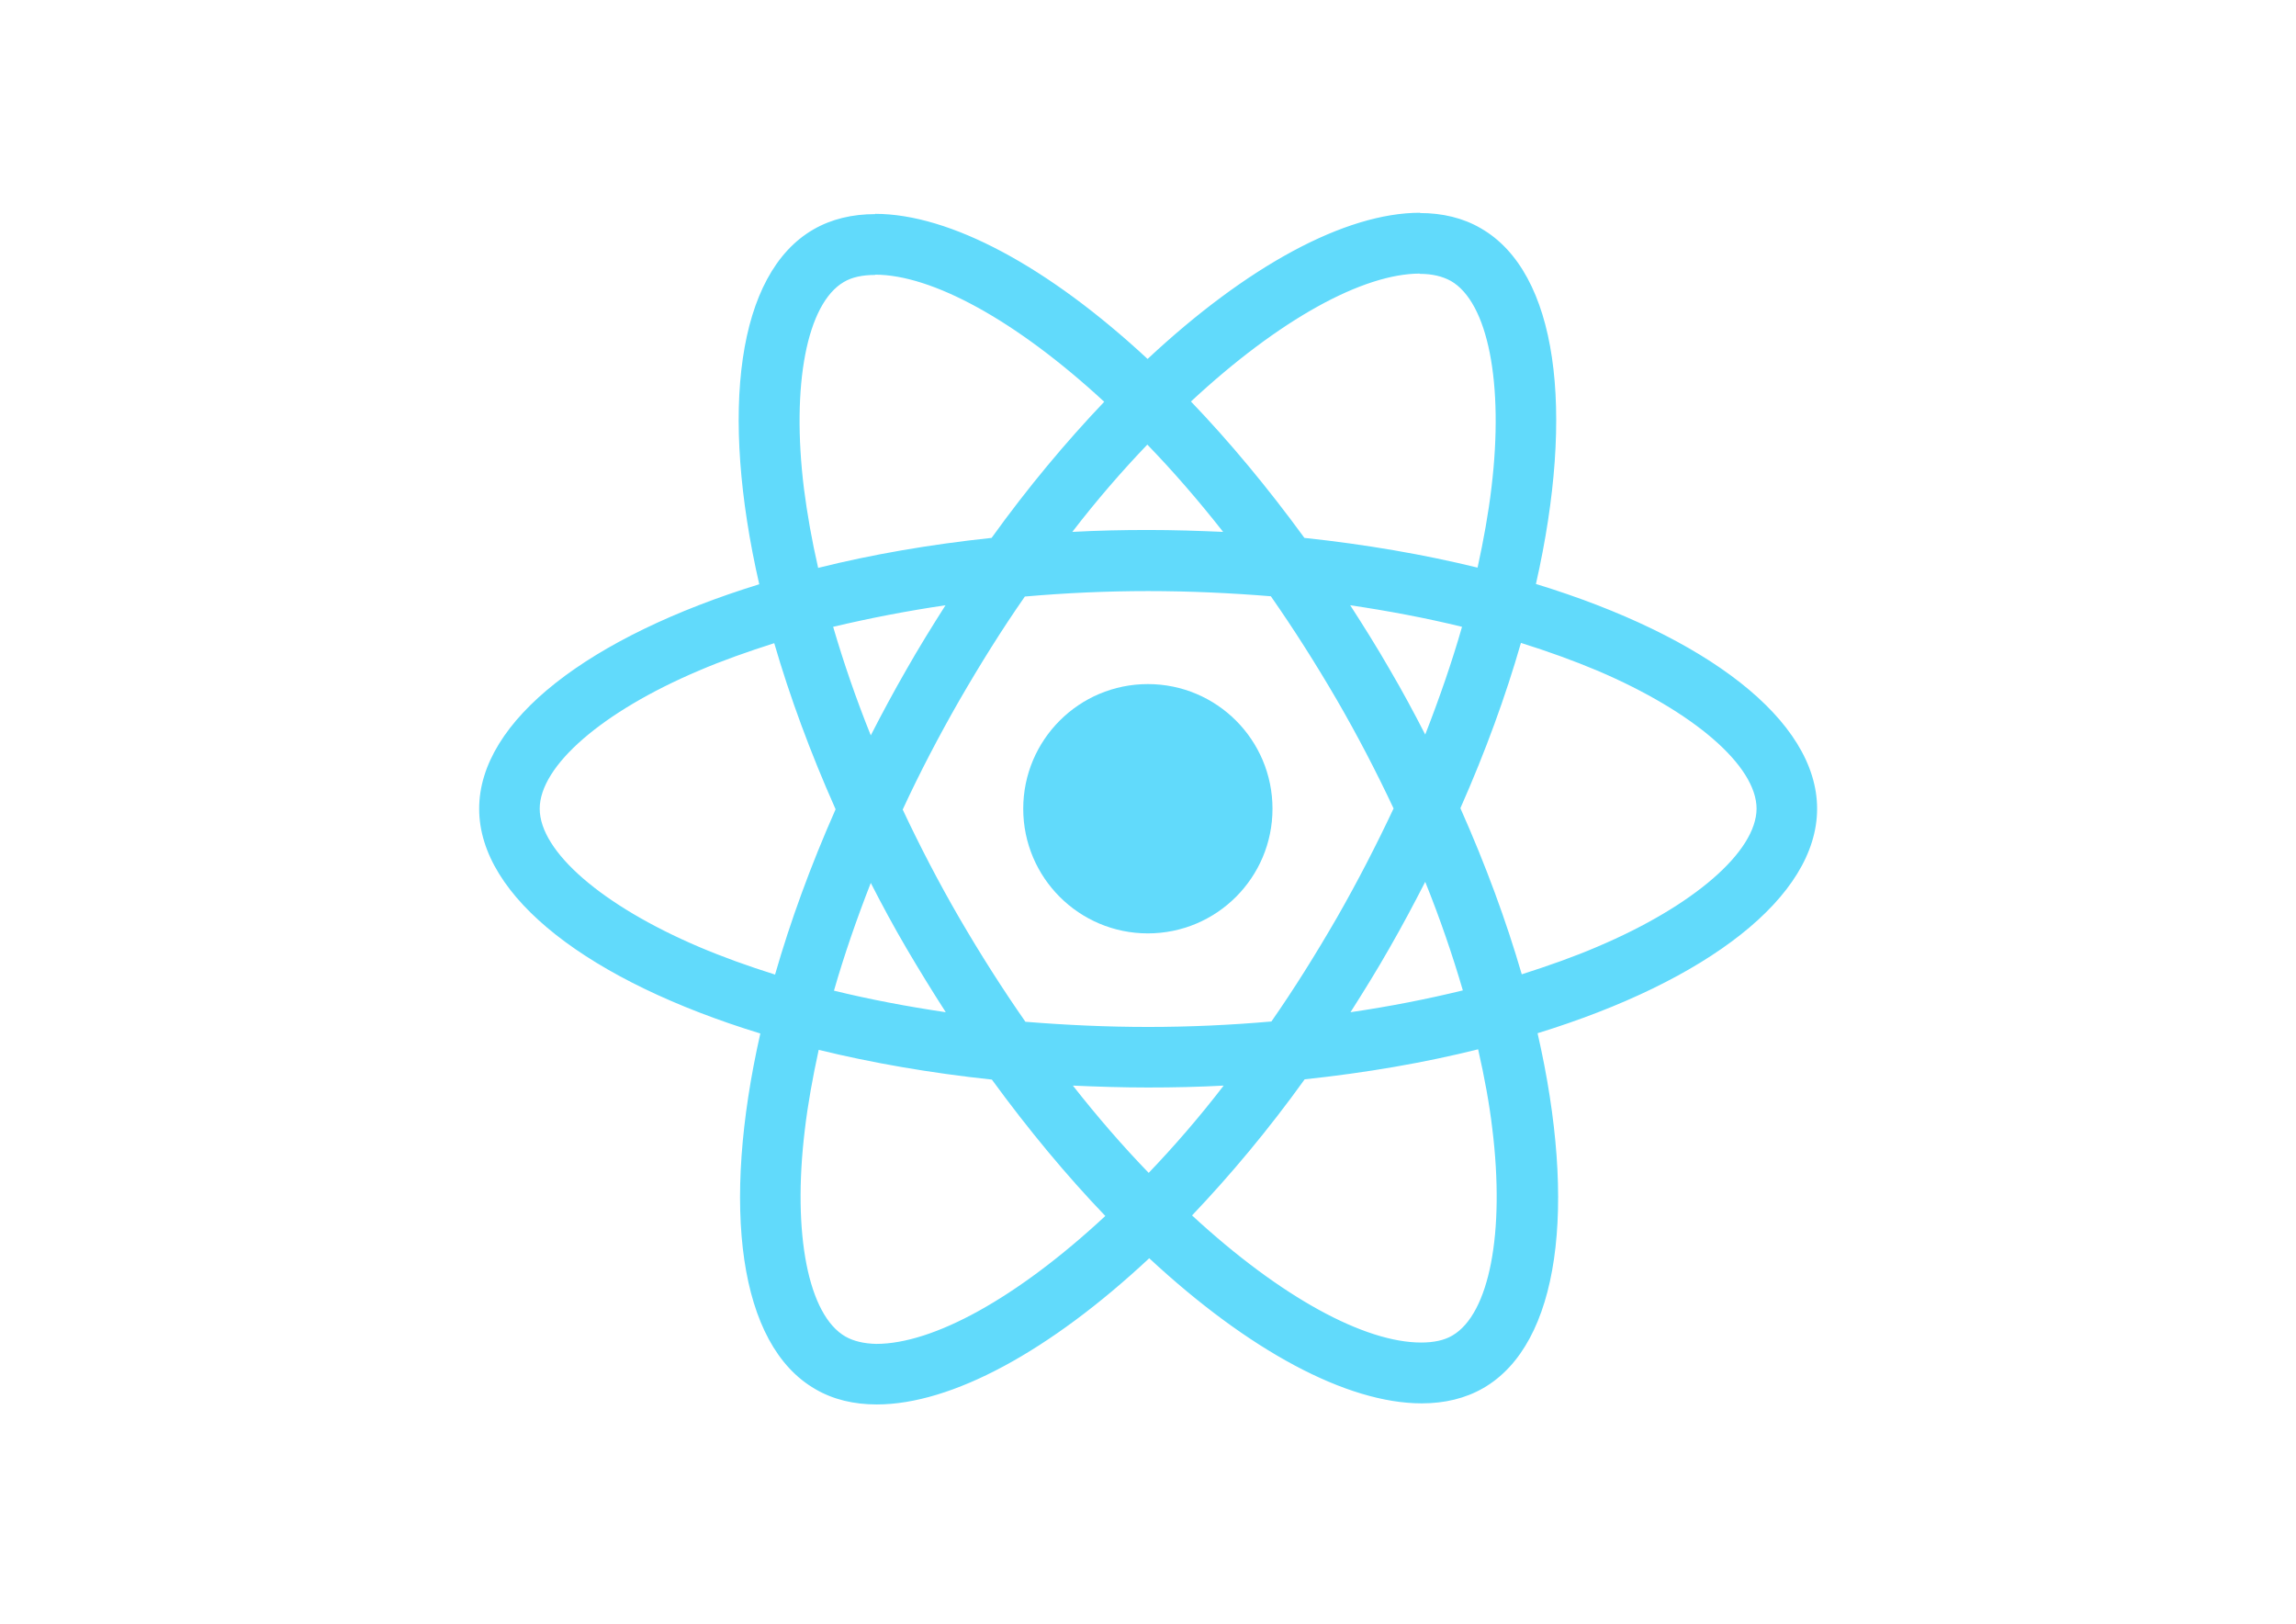
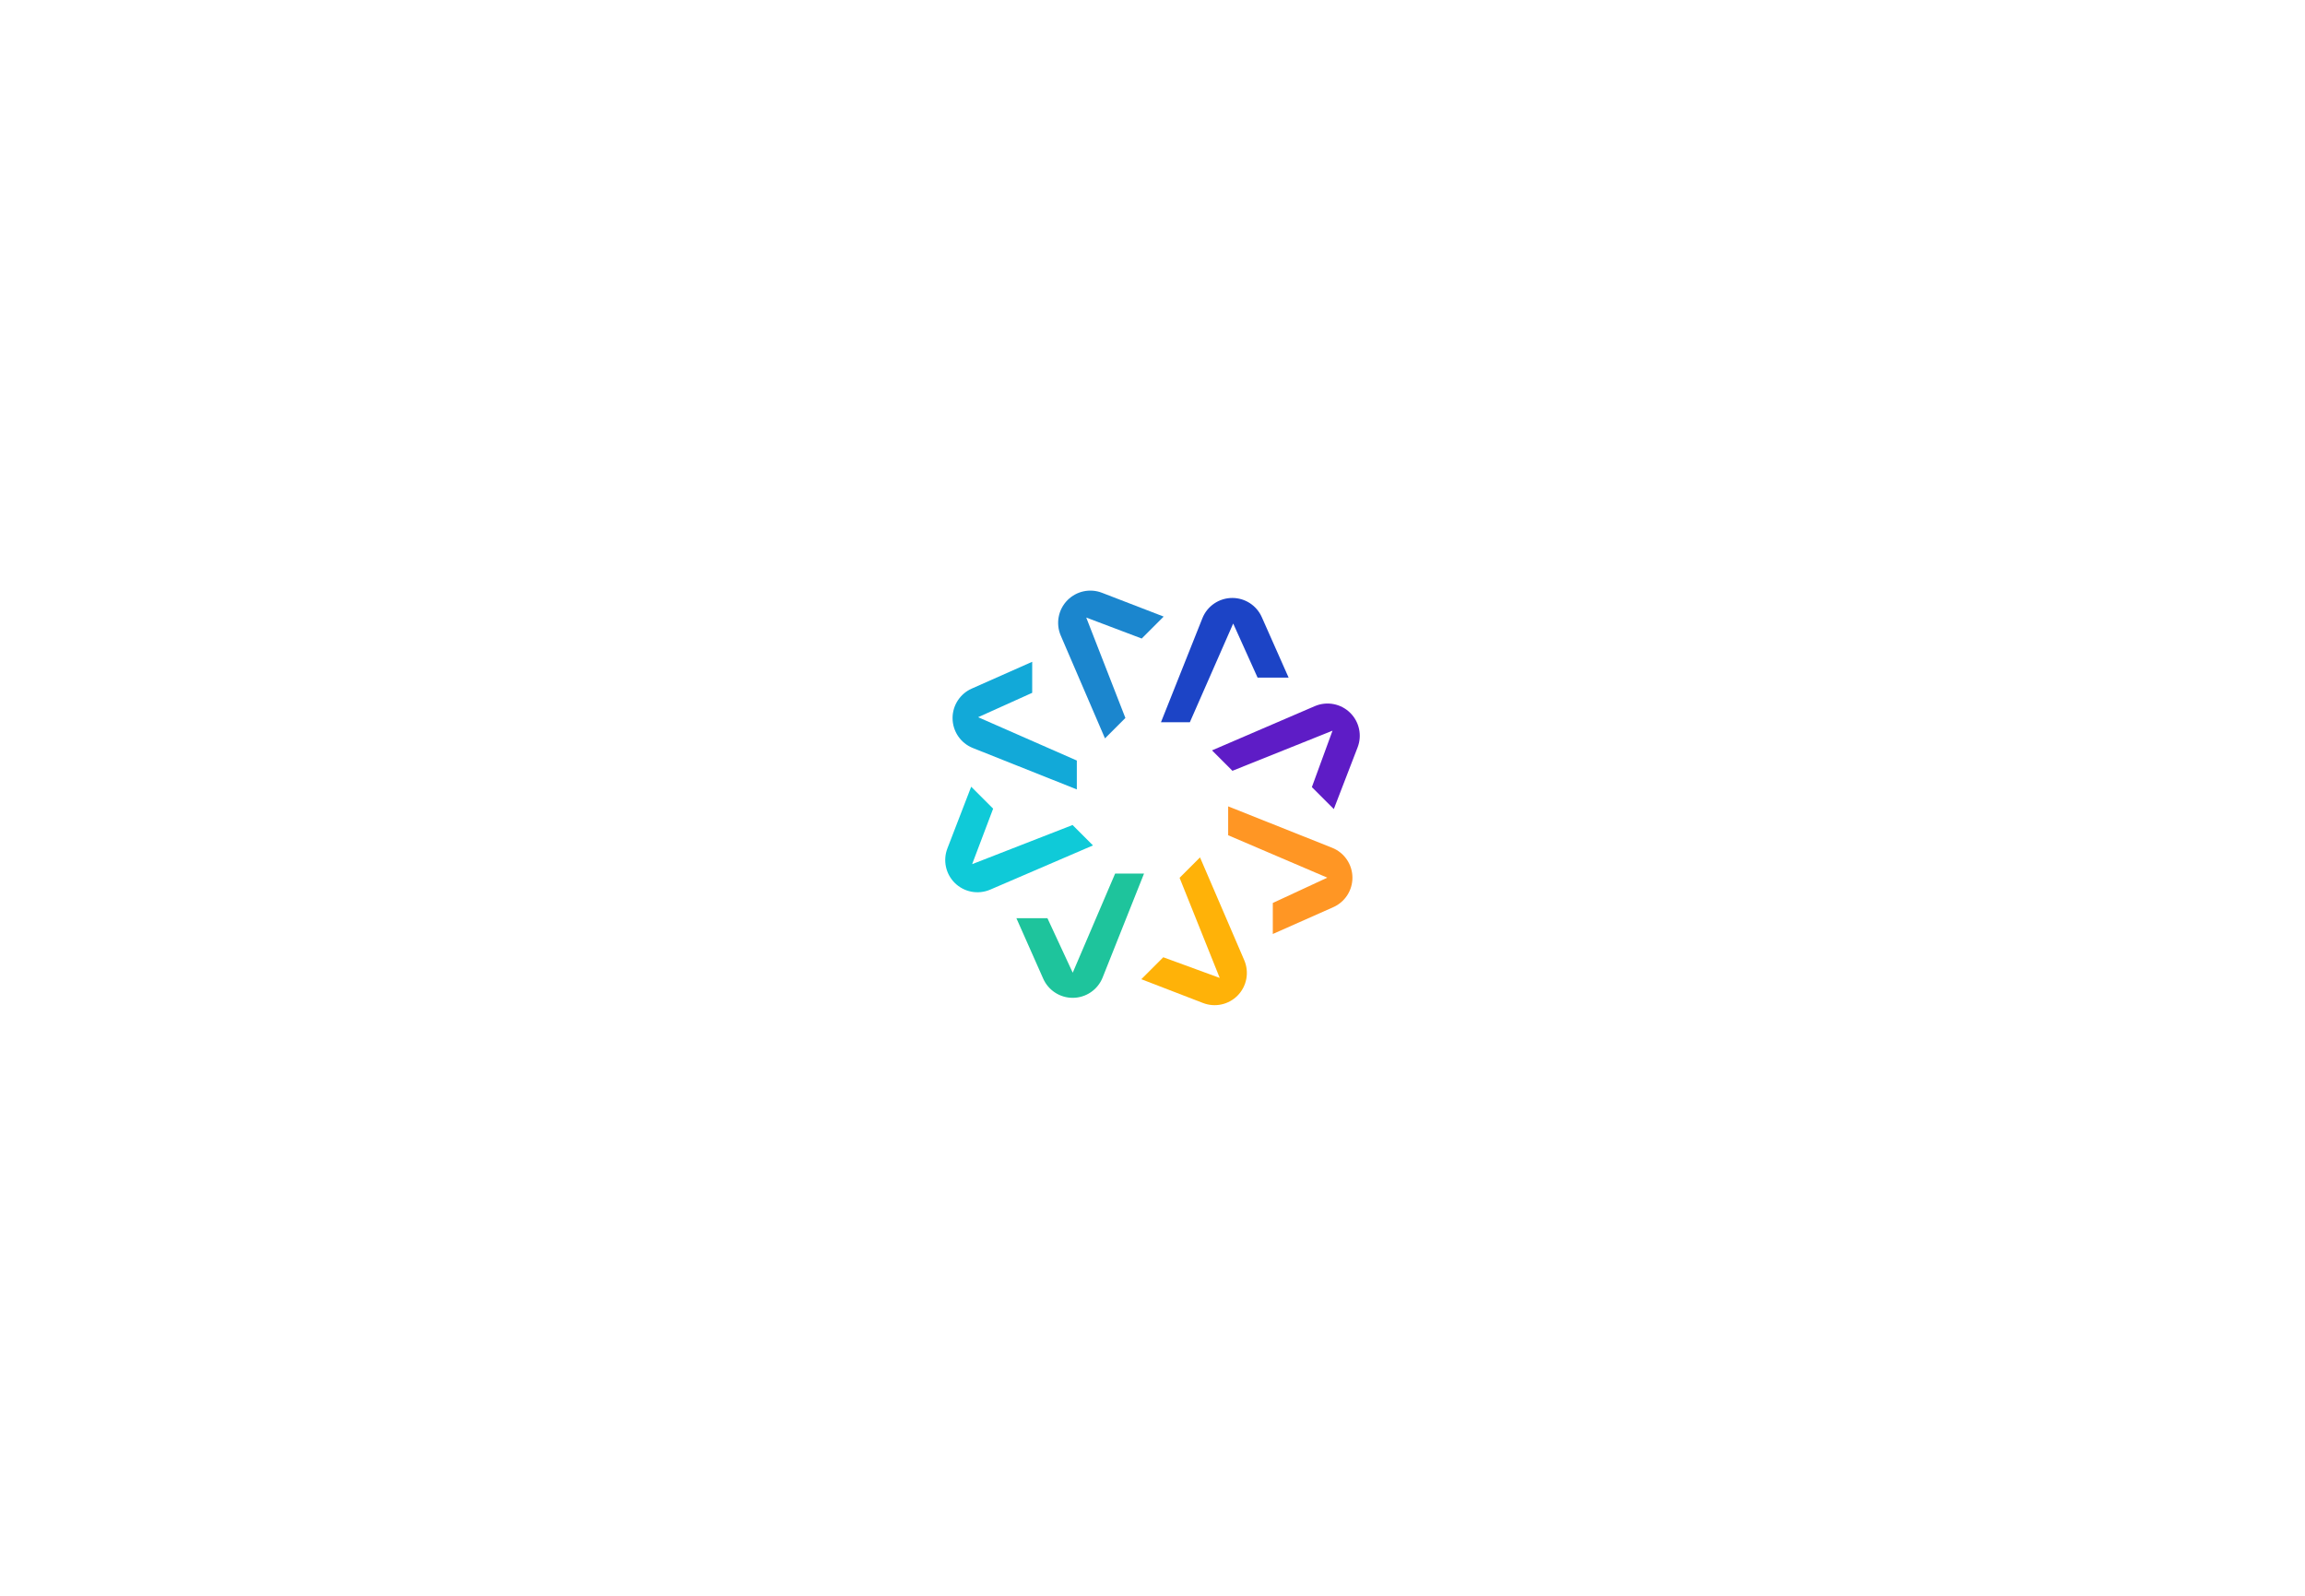
- <svg xmlns="http://www.w3.org/2000/svg" viewBox="0 0 841.9 595.3">
-   <g fill="#61DAFB">
-     <path d="M666.3 296.5c0-32.5-40.7-63.3-103.1-82.4 14.4-63.6 8-114.2-20.2-130.4-6.5-3.8-14.1-5.6-22.4-5.6v22.3c4.6 0 8.3.9 11.4 2.6 13.6 7.8 19.5 37.5 14.9 75.7-1.1 9.4-2.9 19.3-5.1 29.4-19.6-4.8-41-8.5-63.5-10.9-13.5-18.5-27.5-35.3-41.6-50 32.6-30.3 63.2-46.9 84-46.9V78c-27.5 0-63.5 19.6-99.9 53.6-36.4-33.8-72.4-53.2-99.9-53.2v22.3c20.7 0 51.4 16.5 84 46.6-14 14.7-28 31.4-41.3 49.9-22.6 2.4-44 6.1-63.6 11-2.3-10-4-19.7-5.2-29-4.7-38.2 1.1-67.9 14.6-75.8 3-1.8 6.9-2.6 11.5-2.6V78.5c-8.4 0-16 1.8-22.6 5.6-28.1 16.2-34.4 66.7-19.9 130.1-62.2 19.2-102.7 49.9-102.7 82.3 0 32.5 40.7 63.3 103.1 82.4-14.4 63.6-8 114.2 20.2 130.4 6.5 3.8 14.1 5.6 22.5 5.6 27.5 0 63.5-19.6 99.9-53.6 36.4 33.8 72.4 53.2 99.9 53.2 8.4 0 16-1.8 22.6-5.6 28.1-16.2 34.4-66.7 19.9-130.1 62-19.1 102.5-49.9 102.5-82.3zm-130.2-66.7c-3.7 12.9-8.3 26.2-13.5 39.5-4.1-8-8.4-16-13.1-24-4.6-8-9.5-15.8-14.4-23.4 14.2 2.1 27.9 4.7 41 7.9zm-45.8 106.5c-7.8 13.5-15.8 26.3-24.1 38.2-14.9 1.3-30 2-45.2 2-15.1 0-30.2-.7-45-1.9-8.3-11.9-16.4-24.6-24.2-38-7.6-13.1-14.5-26.4-20.8-39.8 6.2-13.4 13.2-26.8 20.7-39.9 7.8-13.5 15.8-26.3 24.1-38.2 14.9-1.3 30-2 45.2-2 15.1 0 30.2.7 45 1.9 8.3 11.9 16.4 24.6 24.2 38 7.6 13.1 14.5 26.4 20.8 39.8-6.3 13.4-13.2 26.8-20.7 39.9zm32.3-13c5.4 13.4 10 26.8 13.8 39.8-13.1 3.2-26.9 5.9-41.2 8 4.9-7.7 9.8-15.6 14.4-23.7 4.6-8 8.9-16.1 13-24.1zM421.2 430c-9.3-9.6-18.6-20.3-27.8-32 9 .4 18.2.7 27.5.7 9.4 0 18.7-.2 27.8-.7-9 11.7-18.3 22.4-27.5 32zm-74.4-58.9c-14.2-2.1-27.9-4.7-41-7.9 3.7-12.9 8.3-26.2 13.5-39.5 4.1 8 8.4 16 13.1 24 4.7 8 9.5 15.8 14.4 23.4zM420.7 163c9.3 9.6 18.6 20.3 27.8 32-9-.4-18.2-.7-27.5-.7-9.4 0-18.7.2-27.8.7 9-11.7 18.3-22.4 27.5-32zm-74 58.9c-4.9 7.7-9.8 15.6-14.4 23.7-4.6 8-8.9 16-13 24-5.4-13.4-10-26.8-13.8-39.8 13.1-3.1 26.9-5.8 41.2-7.9zm-90.5 125.2c-35.4-15.1-58.3-34.9-58.3-50.6 0-15.7 22.9-35.6 58.3-50.6 8.6-3.7 18-7 27.7-10.1 5.7 19.6 13.2 40 22.5 60.9-9.2 20.8-16.6 41.1-22.2 60.6-9.9-3.1-19.3-6.5-28-10.2zM310 490c-13.6-7.8-19.5-37.5-14.9-75.7 1.1-9.4 2.9-19.3 5.1-29.4 19.6 4.8 41 8.5 63.5 10.9 13.5 18.5 27.5 35.3 41.6 50-32.6 30.3-63.2 46.9-84 46.9-4.5-.1-8.3-1-11.3-2.7zm237.2-76.2c4.7 38.2-1.1 67.9-14.6 75.8-3 1.8-6.9 2.6-11.5 2.6-20.7 0-51.4-16.5-84-46.6 14-14.7 28-31.4 41.3-49.9 22.6-2.4 44-6.1 63.6-11 2.3 10.1 4.1 19.8 5.2 29.1zm38.5-66.7c-8.6 3.7-18 7-27.7 10.1-5.7-19.6-13.2-40-22.5-60.9 9.2-20.8 16.6-41.1 22.2-60.6 9.9 3.1 19.3 6.5 28.1 10.2 35.4 15.1 58.3 34.9 58.3 50.6-.1 15.7-23 35.6-58.4 50.6zM320.8 78.4z" />
-     <circle cx="420.9" cy="296.5" r="45.7" />
-     <path d="M520.5 78.1z" />
-   </g>
+ <svg xmlns="http://www.w3.org/2000/svg" id="Layer_1" viewBox="0 0 1300 900">
+   <defs>
+     <style>.cls-1{fill:#ff9624;}.cls-2{fill:#1ec49c;}.cls-3{fill:#ffb208;}.cls-4{fill:#0fcad8;}.cls-5{fill:#5e1cc6;}.cls-6{fill:#12a9d8;}.cls-7{fill:#1c44c6;}.cls-8{fill:#1b86ce;}</style>
+   </defs>
+   <path class="cls-7" d="M654.78,407.32l23.35-58.63c2.75-6.92,9.45-11.45,16.89-11.45h0c7.19,0,13.71,4.24,16.62,10.81l15.12,34.1h-17.5l-13.75-30.49-24.44,55.66h-16.28Z" />
+   <path class="cls-2" d="M645.22,492.68l-23.35,58.63c-2.75,6.92-9.45,11.45-16.89,11.45h0c-7.19,0-13.71-4.24-16.62-10.81l-15.12-34.1h17.5l14.27,30.74,23.92-55.92h16.28Z" />
+   <path class="cls-8" d="M623.2,416.44l-24.94-57.97c-2.94-6.84-1.42-14.78,3.84-20.04h0c5.09-5.09,12.69-6.7,19.4-4.11l34.8,13.42-12.38,12.38-31.29-11.84,22.08,56.64-11.51,11.51Z" />
+   <path class="cls-3" d="M676.8,483.56l24.94,57.97c2.94,6.84,1.42,14.78-3.84,20.04h0c-5.09,5.09-12.69,6.7-19.4,4.11l-34.8-13.42,12.38-12.38,31.83,11.65-22.63-56.45,11.51-11.51Z" />
+   <path class="cls-6" d="M607.32,445.22l-58.63-23.35c-6.92-2.75-11.45-9.45-11.45-16.89h0c0-7.19,4.24-13.71,10.81-16.62l34.1-15.12v17.5l-30.49,13.75,55.66,24.44v16.28Z" />
+   <path class="cls-1" d="M692.68,454.78l58.63,23.35c6.92,2.75,11.45,9.45,11.45,16.89h0c0,7.19-4.24,13.71-10.81,16.62l-34.1,15.12v-17.5l30.74-14.27-55.92-23.92v-16.28Z" />
+   <path class="cls-4" d="M616.44,476.8l-57.97,24.94c-6.84,2.94-14.78,1.42-20.04-3.84h0c-5.09-5.09-6.7-12.69-4.11-19.4l13.42-34.8,12.38,12.38-11.84,31.29,56.64-22.08,11.51,11.51Z" />
+   <path class="cls-5" d="M683.56,423.2l57.97-24.94c6.84-2.94,14.78-1.42,20.04,3.84h0c5.09,5.09,6.7,12.69,4.11,19.4l-13.42,34.8-12.38-12.38,11.65-31.83-56.45,22.63-11.51-11.51Z" />
</svg>
